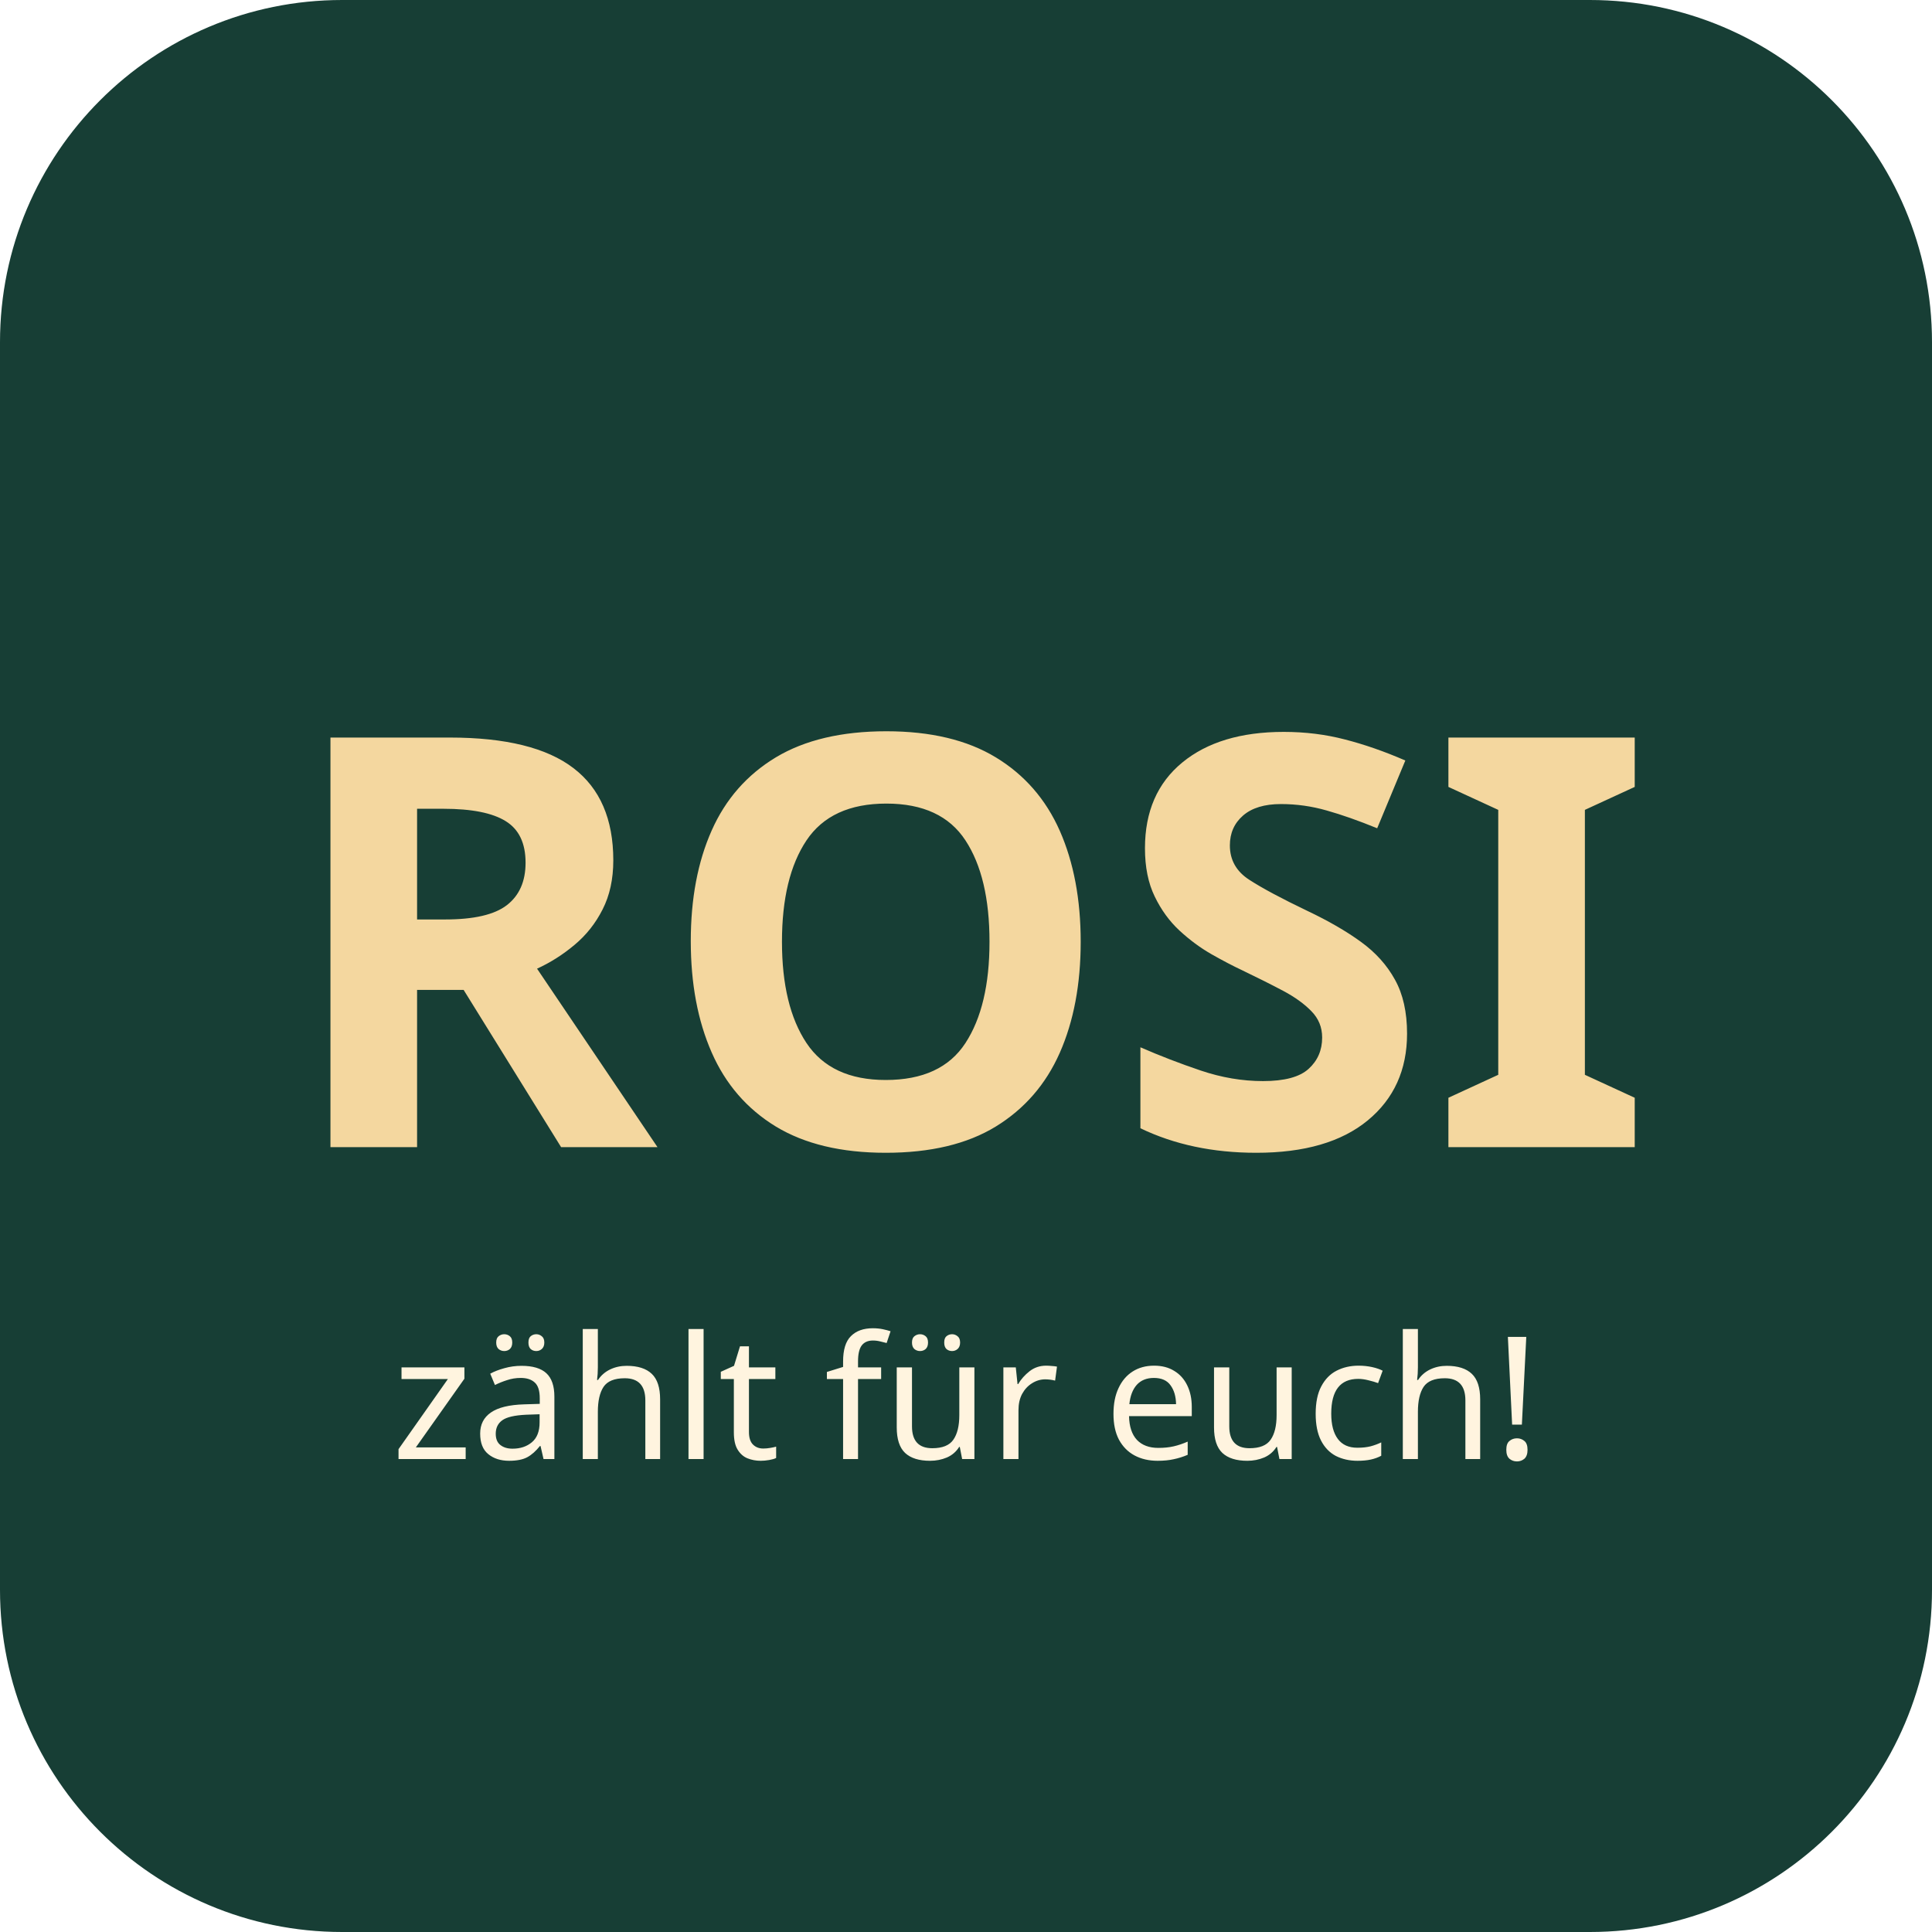
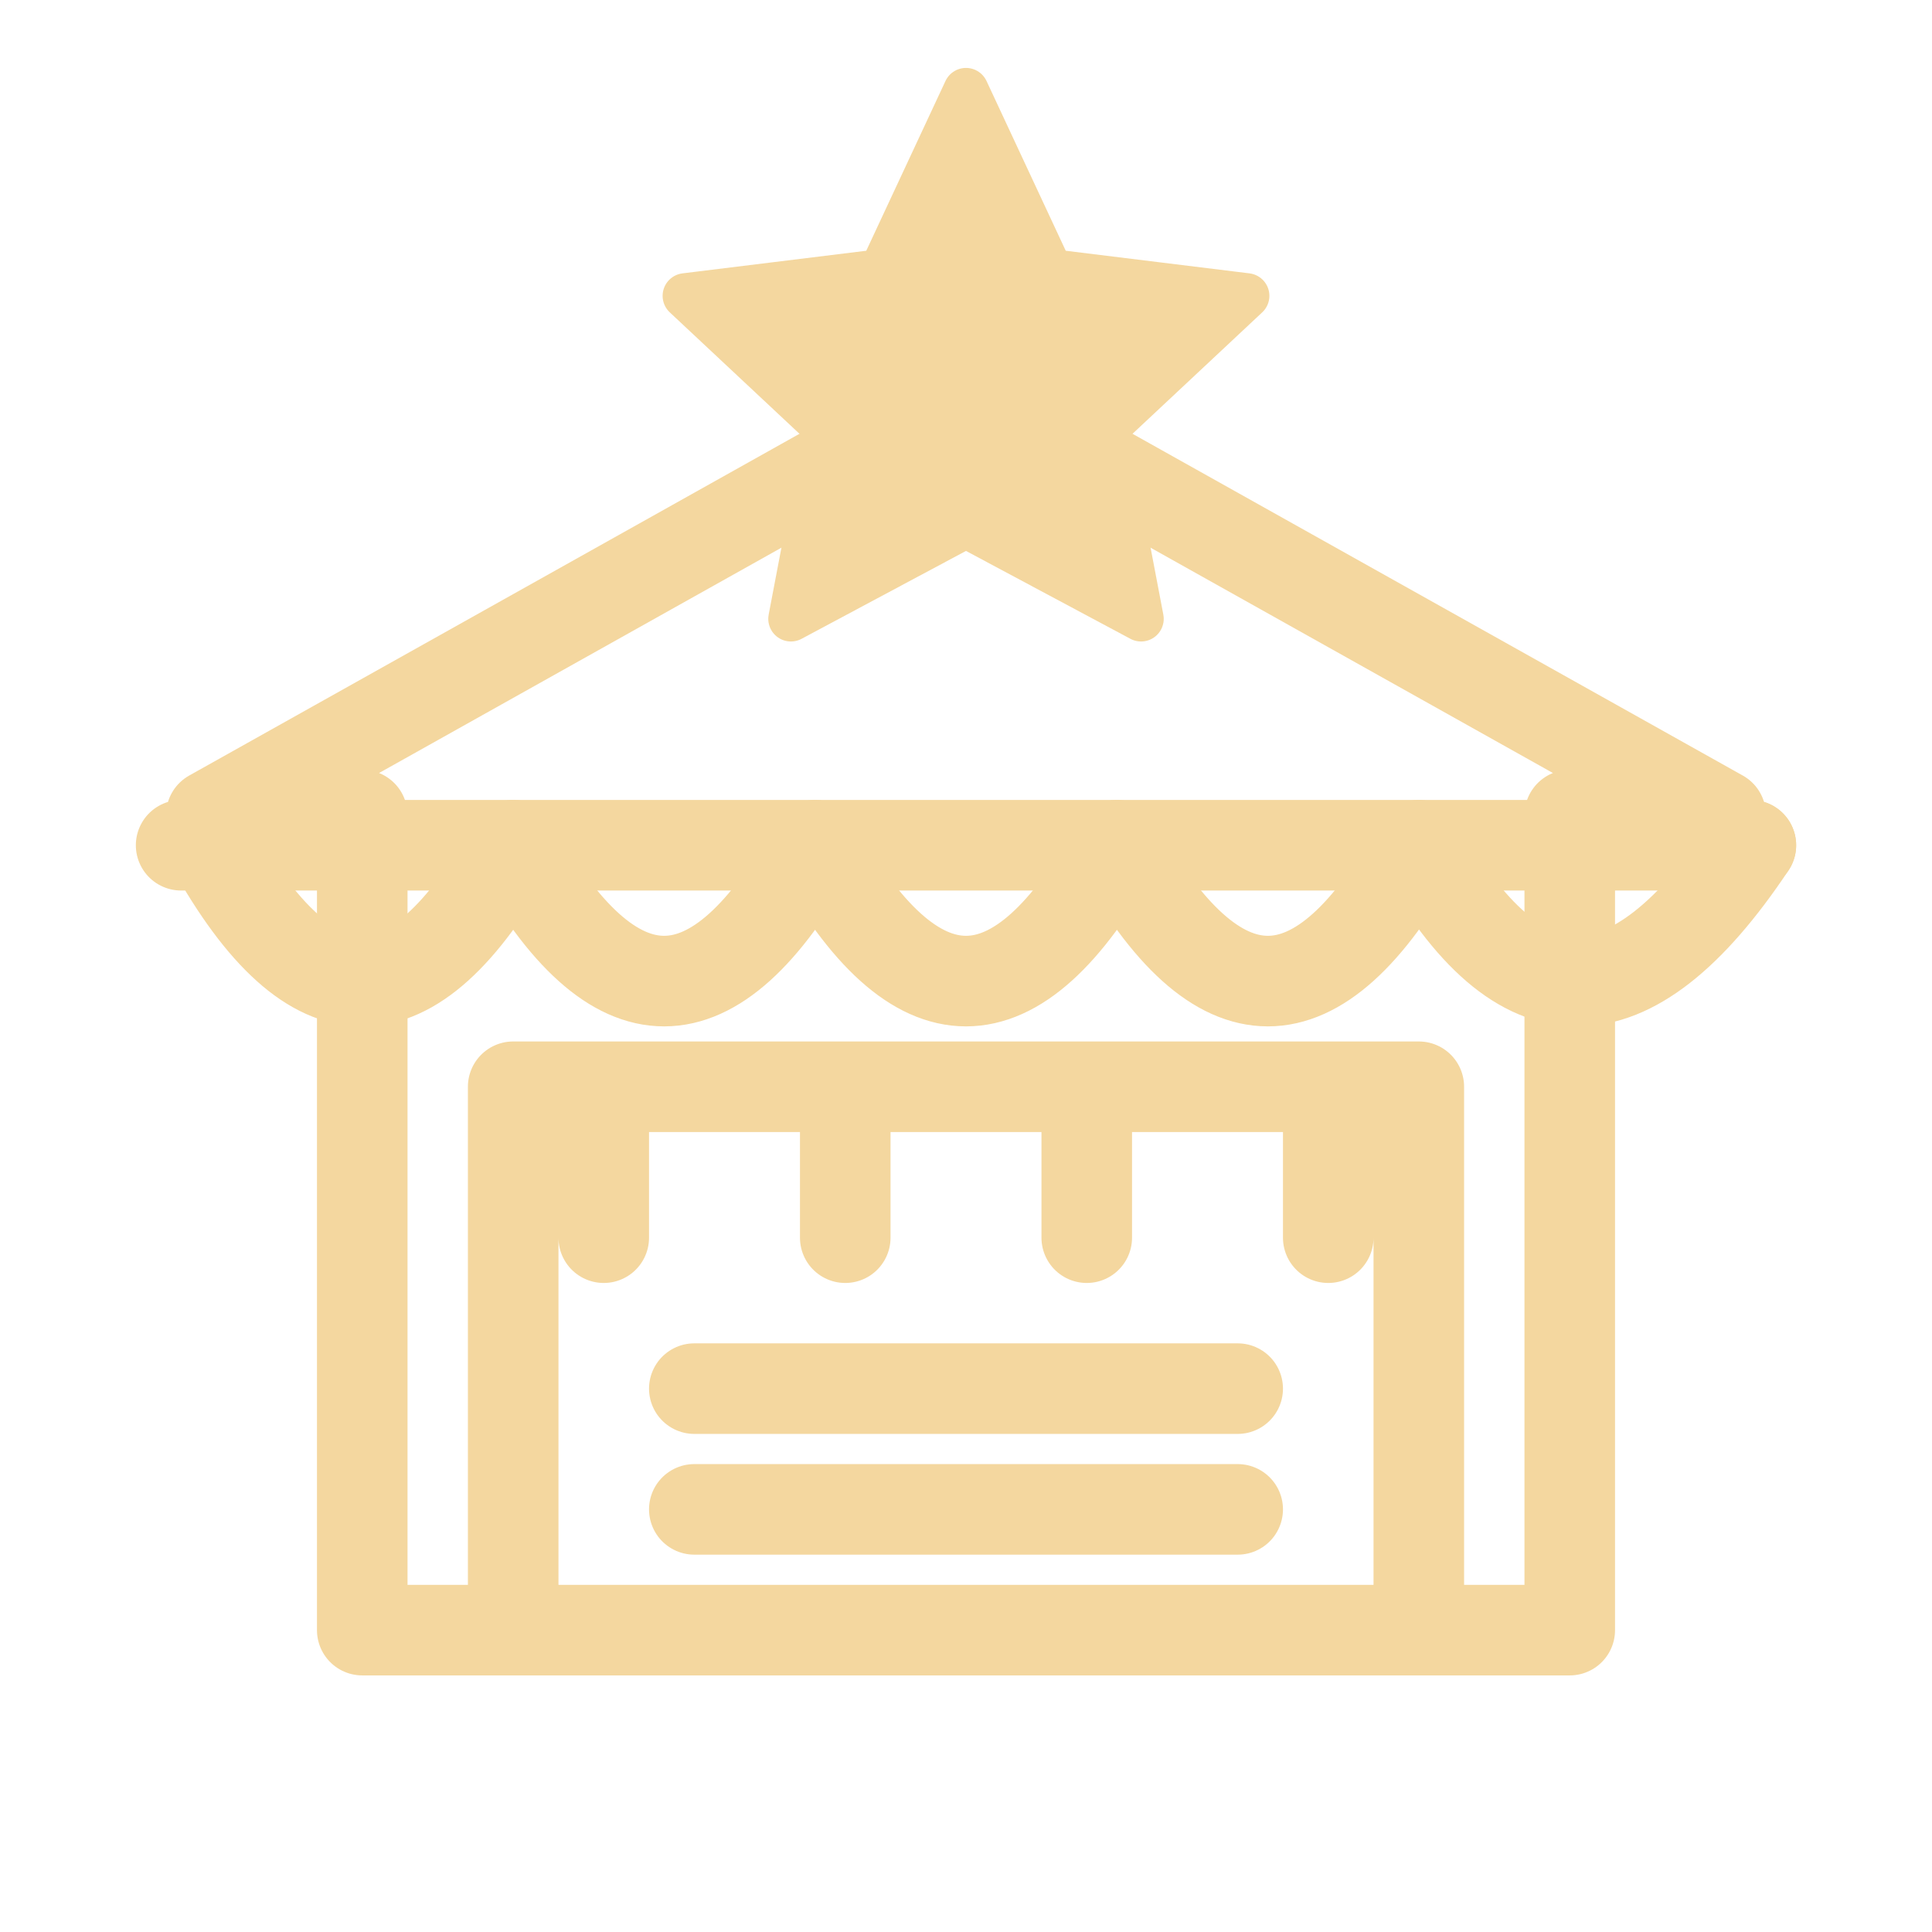
- <svg xmlns="http://www.w3.org/2000/svg" viewBox="0 0 192 192">
-   <rect width="192" height="192" rx="34" fill="#173e35" />
-   <text x="96" y="114" font-family="sans-serif" font-size="57" font-weight="bold" fill="#f4d79f" text-anchor="middle">ROSI</text>
-   <text x="96" y="145" font-family="sans-serif" font-size="17" fill="#fff4df" text-anchor="middle">zählt für euch!</text>
+ <svg xmlns="http://www.w3.org/2000/svg" viewBox="0 0 64 64" fill="none">
+   <g stroke="#f4d79f" stroke-width="3" stroke-linecap="round" stroke-linejoin="round">
+     <path d="M7 27 32 13l25 14M12 27v27h40V27M6 28h52M17 54V36h30v18M17 36h30M20 36v5m8-5v5m8-5v5m8-5v5" />
+     <path d="M7 28q5 9 10 0 5 9 10 0 5 9 10 0 5 9 10 0 5 9 11 0" />
+     <path d="m32 3 2.8 6 6.5.8-4.7 4.4 1.2 6.3-5.8-3.1-5.8 3.1 1.2-6.3-4.7-4.4 6.5-.8z" fill="#f4d79f" stroke-width="1.5" />
+     <path d="M23 46h18M23 50h18" />
+   </g>
</svg>
